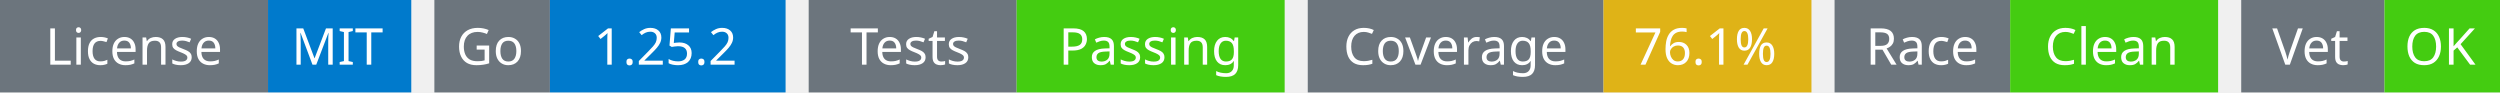
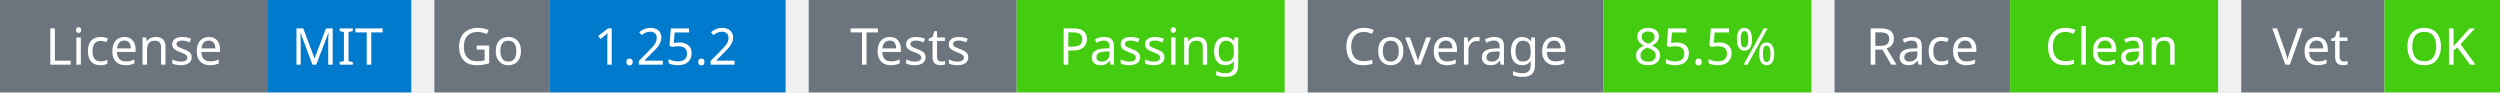
<svg xmlns="http://www.w3.org/2000/svg" width="541" height="20" viewBox="0 0 541 20">
  <g transform="translate(0, 0)">
    <rect x="0" y="0" width="58" height="20" fill="#6c757d" />
    <rect x="58" y="0" width="31" height="20" fill="#007acc" />
    <text x="29" y="14" text-anchor="middle" font-family="sans-serif" font-size="11" fill="white">License</text>
    <text x="73" y="14" text-anchor="middle" font-family="sans-serif" font-size="11" fill="white">MIT</text>
  </g>
  <g transform="translate(94, 0)">
    <rect x="0" y="0" width="25" height="20" fill="#6c757d" />
    <rect x="25" y="0" width="51" height="20" fill="#007acc" />
    <text x="12" y="14" text-anchor="middle" font-family="sans-serif" font-size="11" fill="white">Go</text>
    <text x="50" y="14" text-anchor="middle" font-family="sans-serif" font-size="11" fill="white">1.25.2</text>
  </g>
  <g transform="translate(175, 0)">
    <rect x="0" y="0" width="45" height="20" fill="#6c757d" />
    <rect x="45" y="0" width="58" height="20" fill="#4c1" />
    <text x="22" y="14" text-anchor="middle" font-family="sans-serif" font-size="11" fill="white">Tests</text>
    <text x="74" y="14" text-anchor="middle" font-family="sans-serif" font-size="11" fill="white">Passing</text>
  </g>
  <g transform="translate(283, 0)">
    <rect x="0" y="0" width="64" height="20" fill="#6c757d" />
-     <rect x="64" y="0" width="45" height="20" fill="#dfb317" />
+     <rect x="64" y="0" width="45" height="20" fill="#4c1" />
    <text x="32" y="14" text-anchor="middle" font-family="sans-serif" font-size="11" fill="white">Coverage</text>
-     <text x="86" y="14" text-anchor="middle" font-family="sans-serif" font-size="11" fill="white">76.1%</text>
+     <text x="86" y="14" text-anchor="middle" font-family="sans-serif" font-size="11" fill="white">85.5%</text>
  </g>
  <g transform="translate(397, 0)">
    <rect x="0" y="0" width="38" height="20" fill="#6c757d" />
    <rect x="38" y="0" width="45" height="20" fill="#4c1" />
    <text x="19" y="14" text-anchor="middle" font-family="sans-serif" font-size="11" fill="white">Race</text>
    <text x="60" y="14" text-anchor="middle" font-family="sans-serif" font-size="11" fill="white">Clean</text>
  </g>
  <g transform="translate(485, 0)">
    <rect x="0" y="0" width="31" height="20" fill="#6c757d" />
    <rect x="31" y="0" width="25" height="20" fill="#4c1" />
    <text x="15" y="14" text-anchor="middle" font-family="sans-serif" font-size="11" fill="white">Vet</text>
    <text x="43" y="14" text-anchor="middle" font-family="sans-serif" font-size="11" fill="white">OK</text>
  </g>
</svg>
